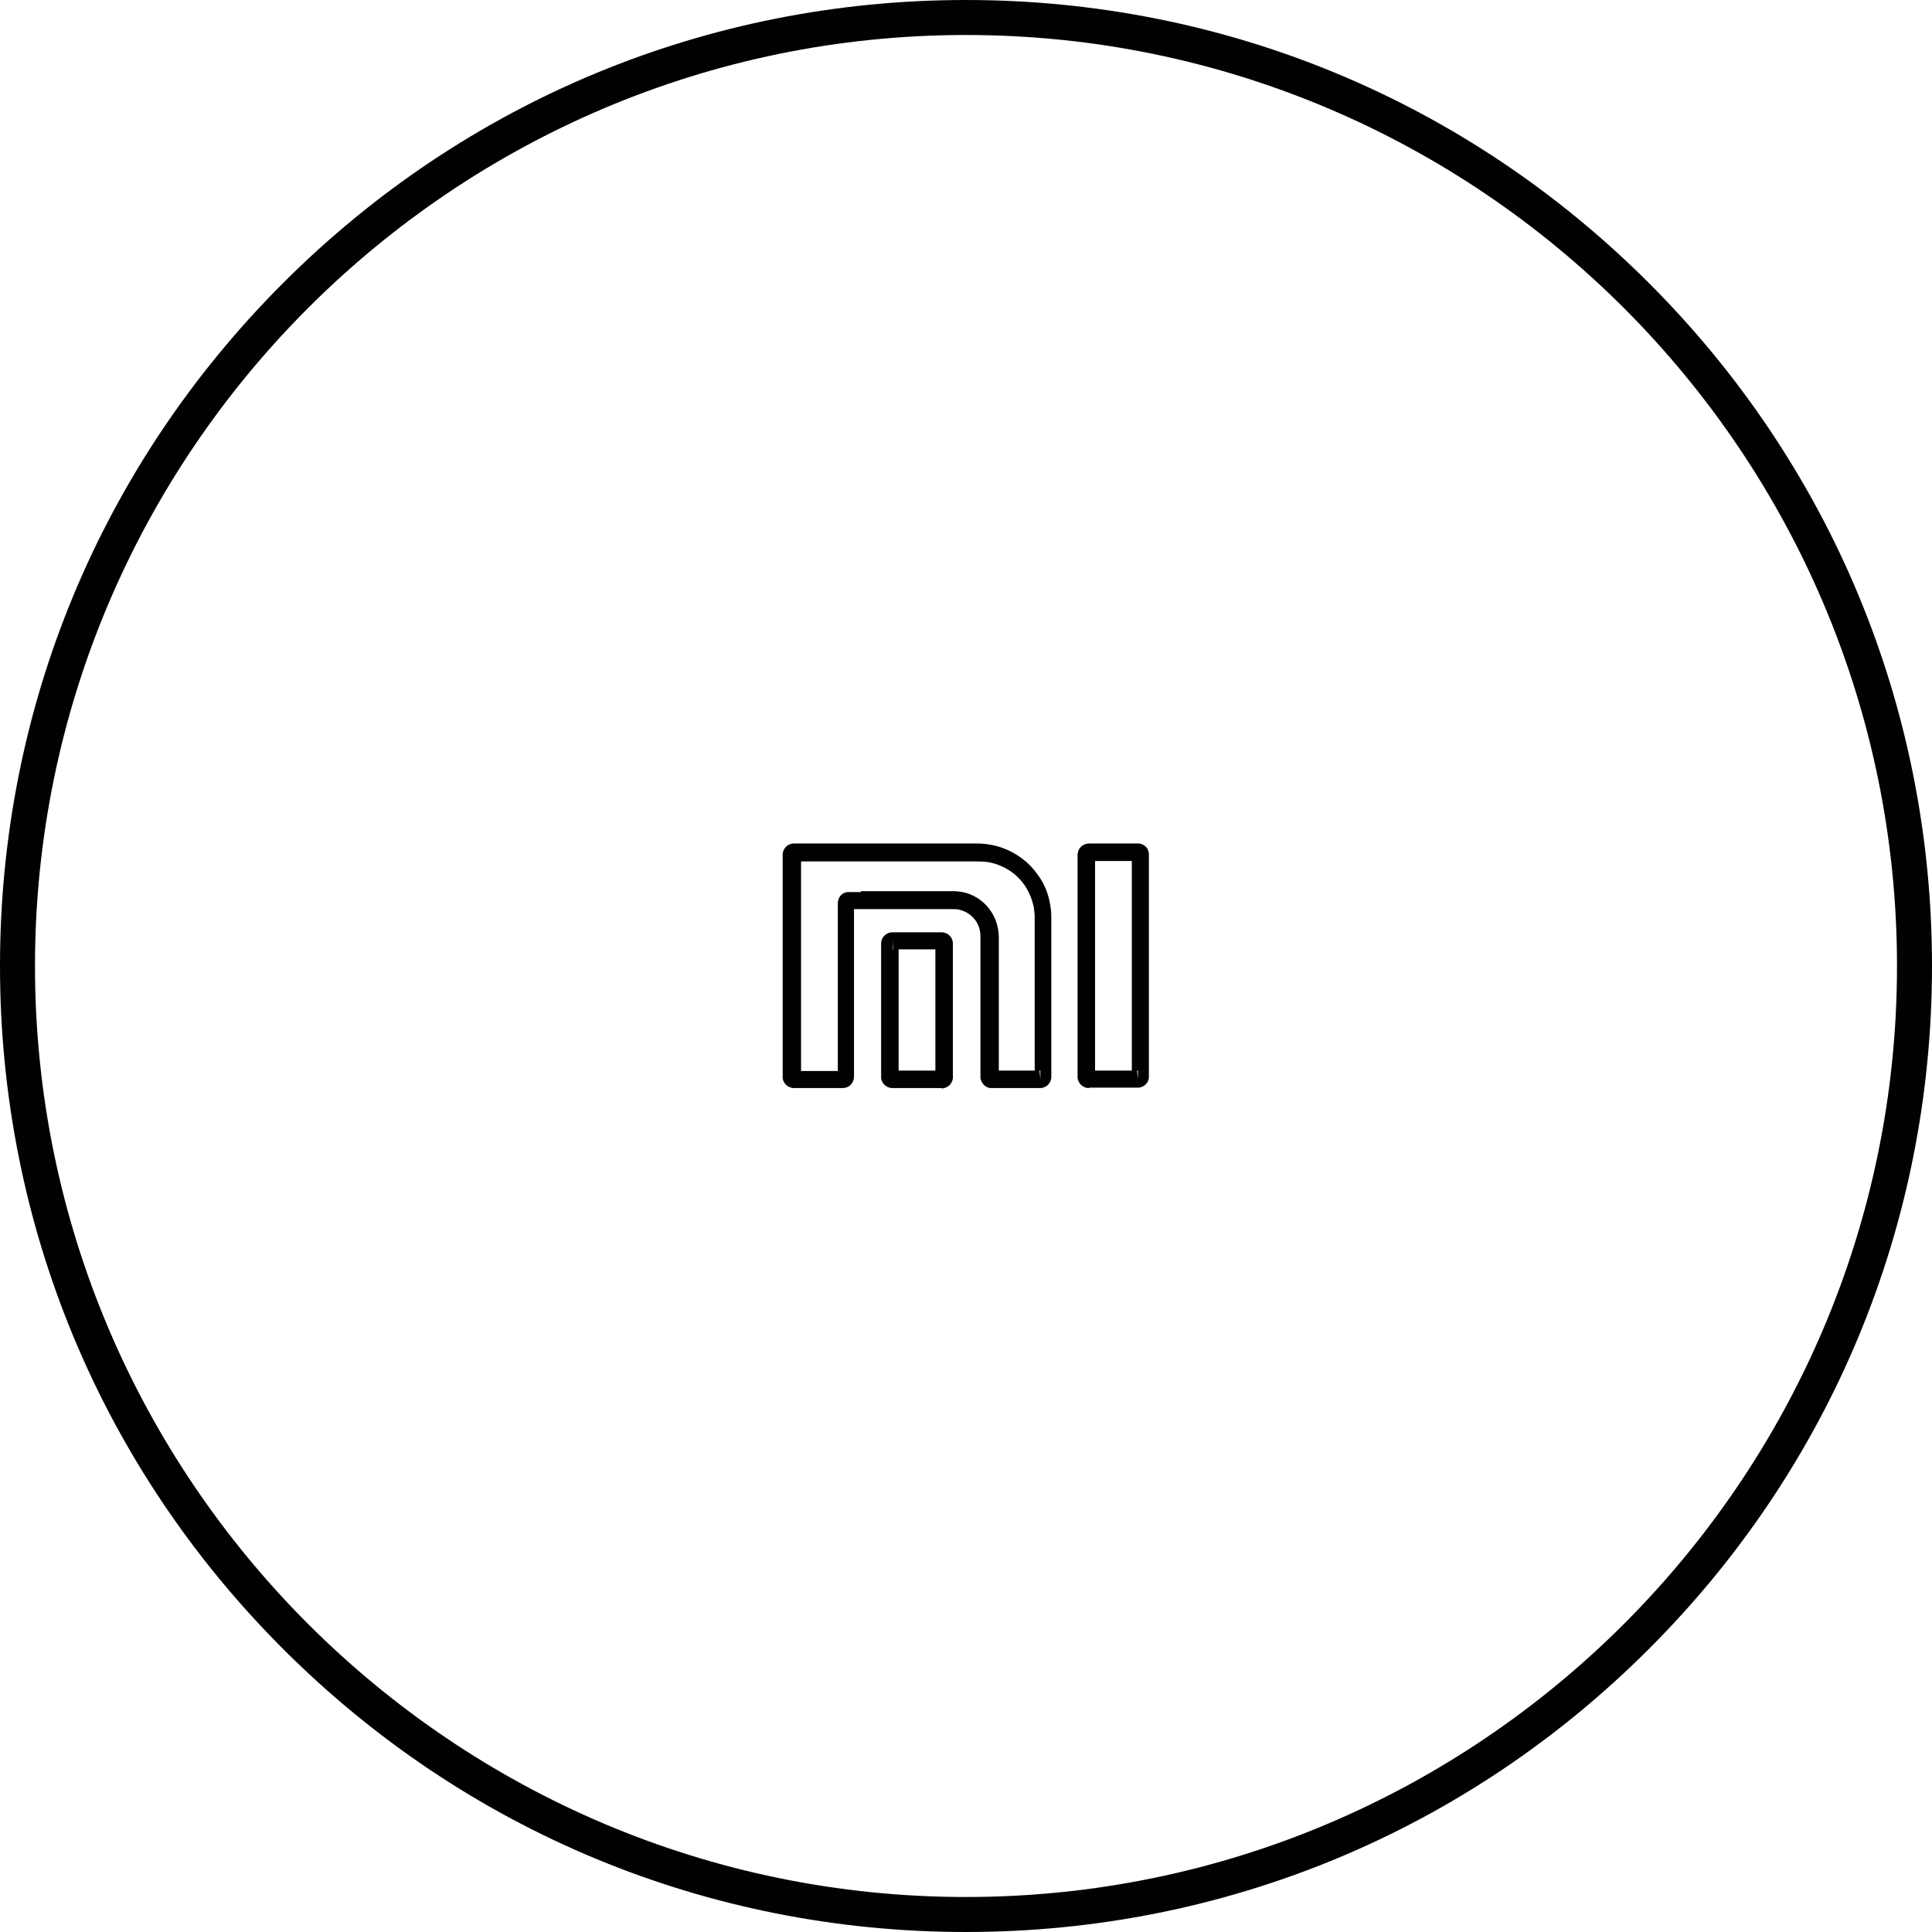
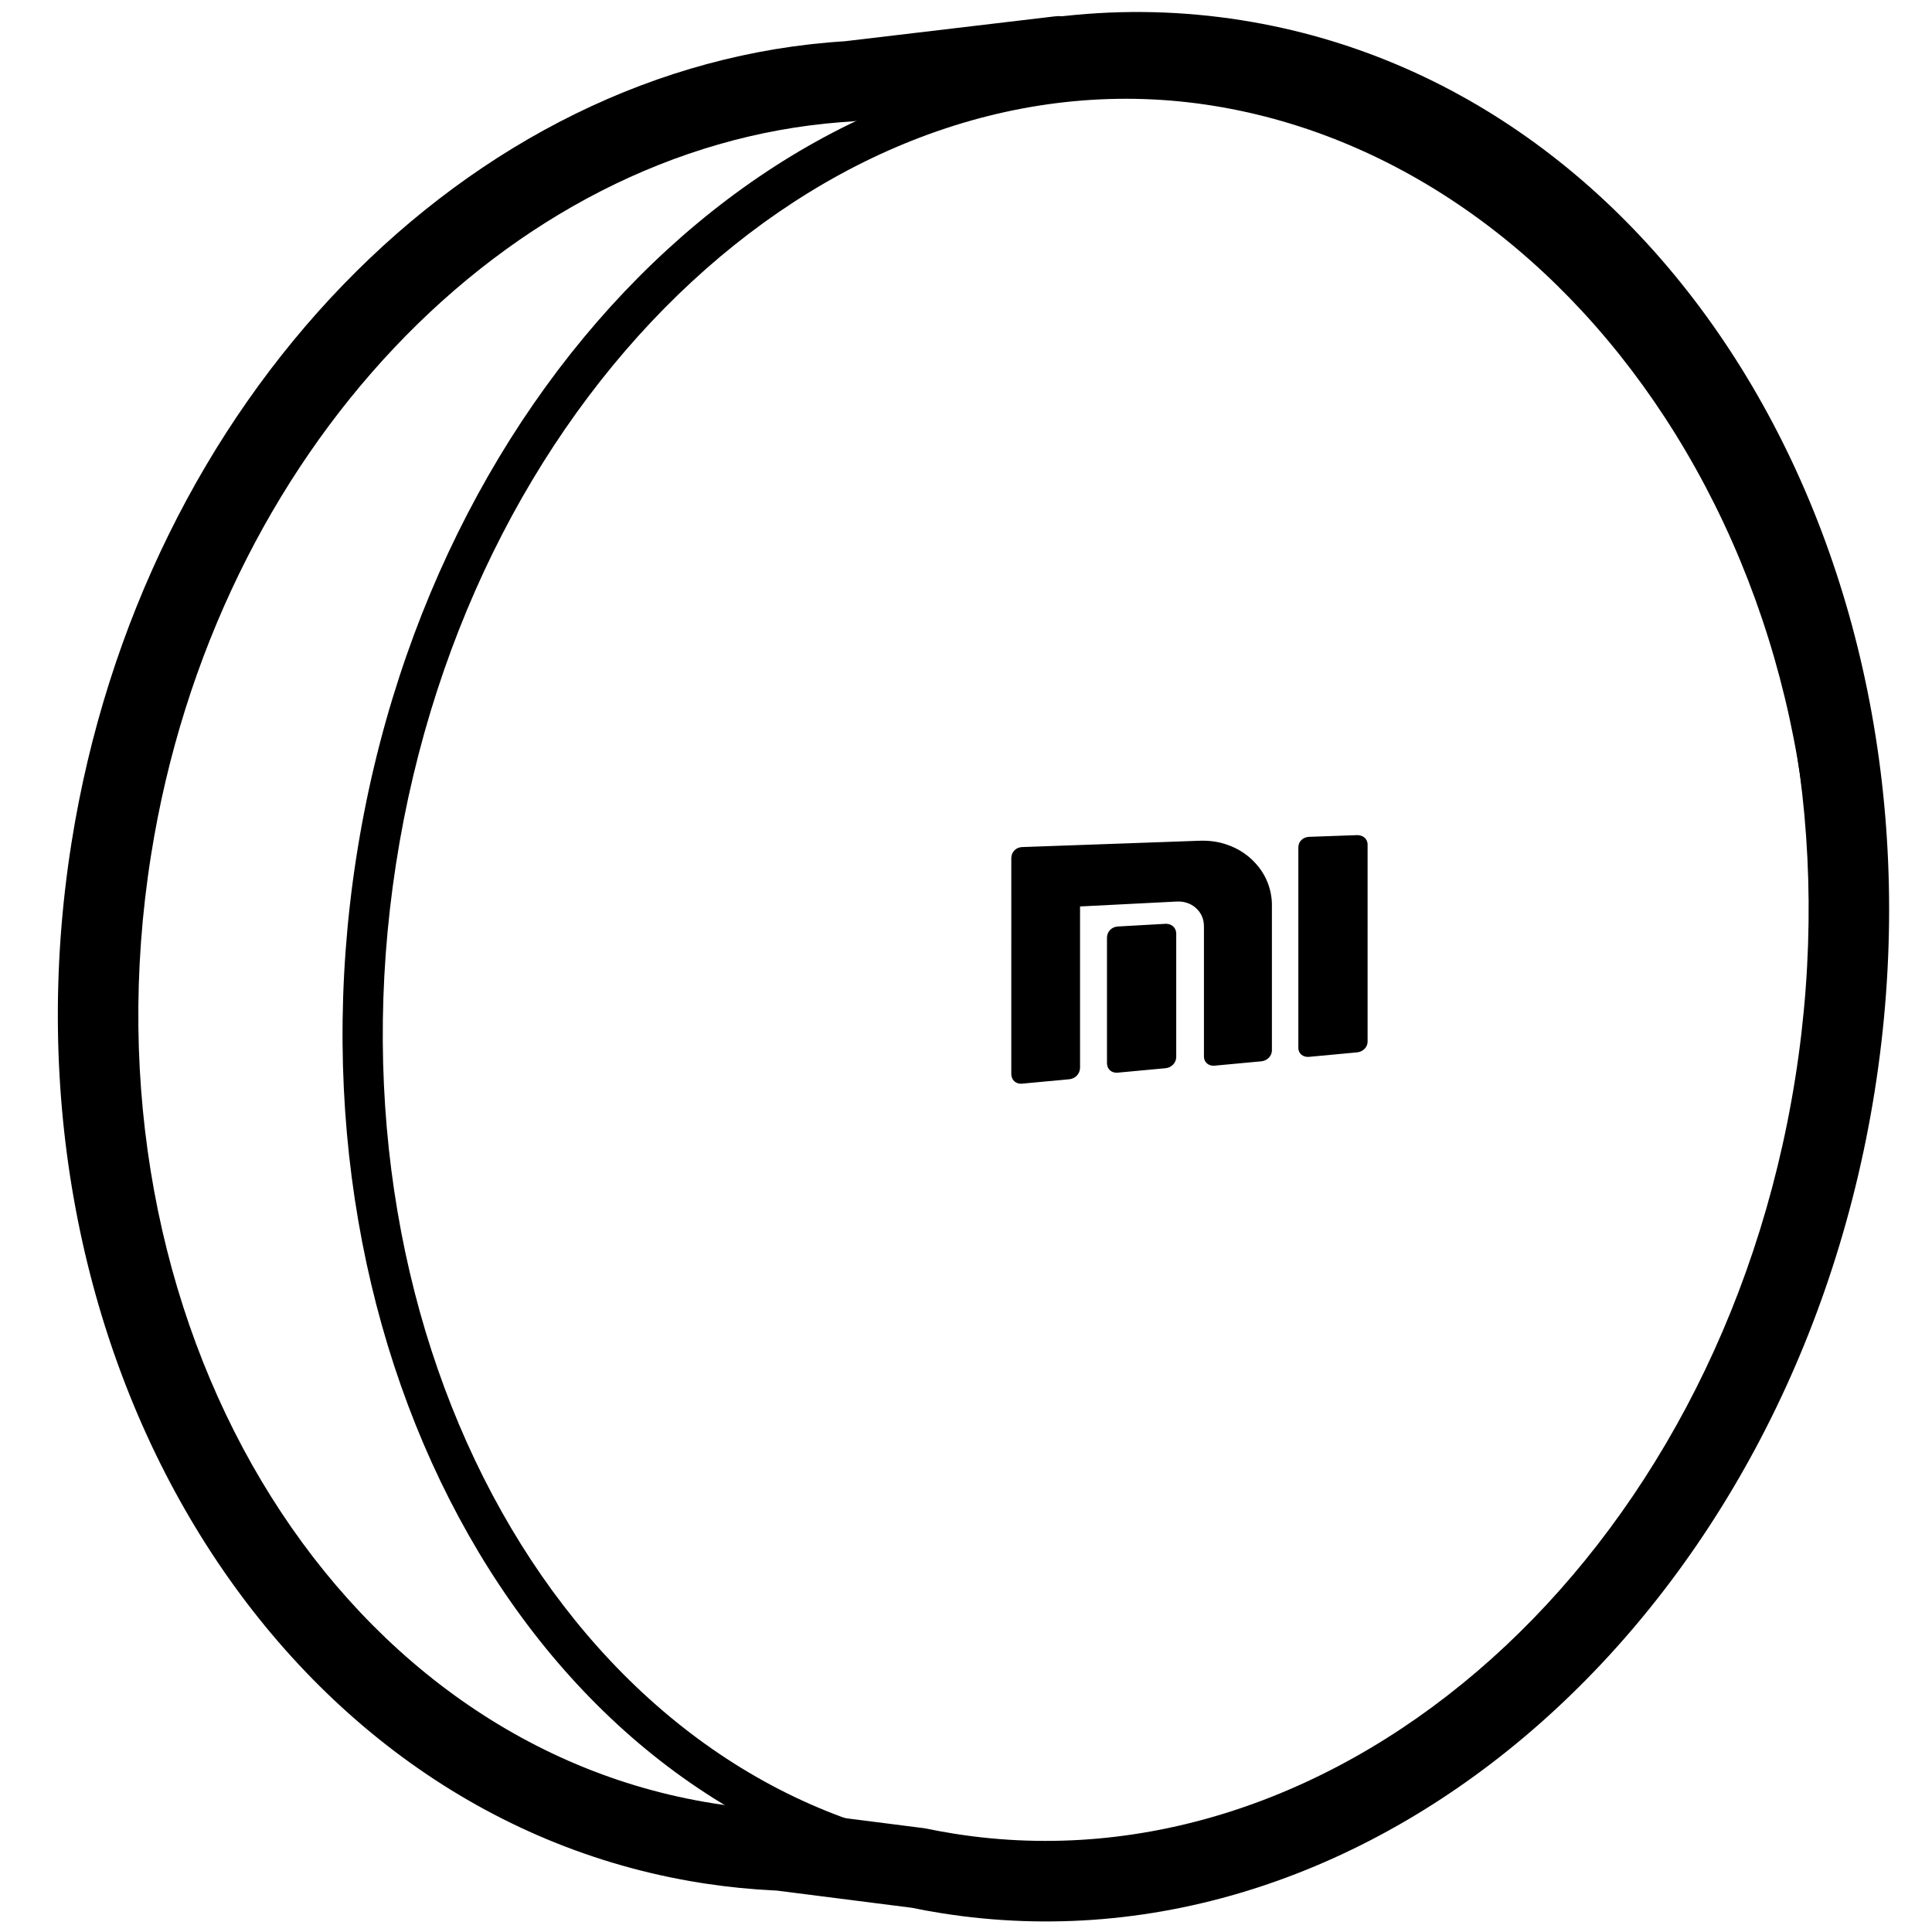
- <svg xmlns="http://www.w3.org/2000/svg" version="1.1" id="Layer_1" x="0px" y="0px" viewBox="0 0 441.6 441.6" style="enable-background:new 0 0 441.6 441.6;" xml:space="preserve">
-   <style type="text/css">
- 	.st0{fill:#010101;}
- </style>
-   <g>
-     <path class="st0" d="M220.8,441.6c-59,0-114.4-23-156.1-64.7C23,335.2,0,279.8,0,220.8c0-59,23-114.4,64.7-156.1S161.8,0,220.8,0   c59,0,114.4,23,156.1,64.7c41.7,41.7,64.7,97.1,64.7,156.1s-23,114.4-64.7,156.1C335.2,418.6,279.8,441.6,220.8,441.6z M220.8,8   C103.5,8,8,103.5,8,220.8c0,117.3,95.5,212.8,212.8,212.8s212.8-95.5,212.8-212.8C433.6,103.5,338.1,8,220.8,8z" />
-   </g>
-   <g>
-     <g>
-       <path class="st0" d="M181.6,248.7c-0.1,0-0.2,0-0.3,0c-1.2-0.1-2.2-1-2.4-2.2c0-0.2,0-0.3,0-0.5l0-0.3l0-49.9c0-0.3,0-0.4,0-0.6    c0.1-1.3,1.1-2.3,2.4-2.4c0.1,0,0.3,0,0.4,0l9.8,0c10.6,0,21.1,0,31.7,0c0,0,0,0,0,0c2.3,0,4.3,0.4,6.2,1.1    c3.1,1.2,5.8,3.2,7.7,5.9c1.5,2,2.5,4.3,2.9,6.8c0.2,1,0.3,2,0.3,3v36.3c0,0.2,0,0.3,0,0.4c-0.1,1.3-1.1,2.3-2.4,2.4    c-0.1,0-0.3,0-0.4,0h-10.6c-0.2,0-0.4,0-0.5,0c-1.2-0.1-2.1-1.1-2.3-2.3c0-0.2,0-0.4,0-0.6l0-31.5c0-0.6,0-1-0.1-1.4    c-0.2-1.3-0.8-2.4-1.7-3.3c-0.9-0.9-1.9-1.4-3.2-1.7c-0.4-0.1-0.8-0.1-1.4-0.1l-22.5,0l0,38c0,0.1,0,0.3,0,0.4    c-0.1,1.4-1.1,2.5-2.6,2.5c-0.1,0-0.2,0-0.3,0h-10.7C181.7,248.7,181.6,248.7,181.6,248.7z M237.6,244.7l0.2,2l0-2    C237.7,244.7,237.7,244.7,237.6,244.7z M196.8,203.7l21,0c0.9,0,1.6,0.1,2.2,0.2c2,0.4,3.8,1.4,5.2,2.8c1.5,1.5,2.5,3.4,2.9,5.5    c0.1,0.6,0.2,1.3,0.2,2.1v30.4l8.2,0v-35.1c0-0.7-0.1-1.4-0.2-2.2c-0.4-1.9-1.1-3.6-2.2-5.2c-1.5-2.1-3.5-3.6-5.9-4.5    c-1.5-0.6-3-0.8-4.8-0.8c0,0,0,0,0,0c-10.6,0-21.1,0-31.7,0l-8.6,0l0,47.9h8.4l0-38c0-0.2,0-0.3,0-0.5c0.1-1.3,1-2.3,2.2-2.4    c0.2,0,0.4,0,0.6,0H196.8z" />
-     </g>
-     <g>
-       <path class="st0" d="M249,248.7c-0.1,0-0.2,0-0.3,0c-1.2-0.1-2.2-1-2.4-2.3c0-0.2,0-0.3,0-0.5l0-50l0-0.1c0-0.2,0-0.3,0-0.5    c0.1-1.4,1.1-2.4,2.5-2.5c0.1,0,0.2,0,0.3,0l10.7,0c0.2,0,0.4,0,0.5,0c1.3,0.1,2.2,1.1,2.3,2.3c0,0.2,0,0.4,0,0.5l0,50    c0,0.3,0,0.5,0,0.7c-0.1,1.2-1,2.1-2.2,2.3c-0.2,0-0.3,0-0.5,0h-10.9C249,248.7,249,248.7,249,248.7z M259.9,244.7l0.2,2l0-2    C260,244.7,259.9,244.7,259.9,244.7z M250.3,196.8v47.9l8.4,0v-47.9L250.3,196.8z" />
-     </g>
-     <g>
-       <path class="st0" d="M215.1,248.7C215,248.7,215,248.7,215.1,248.7l-10.8,0c-0.2,0-0.3,0-0.5,0c-1.2-0.1-2.2-1-2.4-2.2    c0-0.2,0-0.4,0-0.6l0-29.8c0-0.3,0-0.4,0-0.6c0.1-1.3,1.1-2.3,2.4-2.4c0.1,0,0.2,0,0.4,0l10.8,0c0.2,0,0.3,0,0.4,0    c1.3,0.1,2.3,1.1,2.4,2.4c0,0.1,0,0.3,0,0.4l0,30c0,0.2,0,0.4,0,0.6c-0.2,1.3-1.2,2.2-2.5,2.3    C215.2,248.7,215.1,248.7,215.1,248.7z M205.4,244.7h8.4l0-27.7l-8.4,0L205.4,244.7z M204.1,215l0,2c0,0,0.1,0,0.1,0L204.1,215z" />
+ <svg xmlns="http://www.w3.org/2000/svg" height="960" viewBox="0 0 960 960" width="960">
+   <g fill="#000" fill-rule="evenodd">
+     <path d="m595.879 417.764c4.676-.171 9.027.37 13.127 1.707 6.618 2.143 12.057 5.869 16.24 11.107 3.106 3.873 5.16 8.264 6.155 13.123.353 1.724.554 3.434.595 5.139l.008.639 0 72.048.002.323-.005.228-.016.271c-.216 2.434-2.161 4.475-4.767 4.943-.236.041-.401.062-.638.084l-.193.017-22.418 2.091-.31.033-.332.026c-.154.009-.301.012-.481.009-2.422-.035-4.316-1.664-4.575-3.999-.024-.235-.034-.452-.038-.693l.001-64.08c0-1.118-.067-2.039-.216-2.867-.484-2.653-1.716-4.852-3.74-6.685-1.9-1.725-4.173-2.765-6.888-3.157-.751-.108-1.594-.138-2.649-.098l-.406.018-47.665 2.421.001 79.367.003.431-.004.284-.012.284c-.162 2.793-2.165 4.977-4.938 5.438l-.24.035-.199.024-23.493 2.194c-.141.01-.276.017-.416.02-2.483.047-4.404-1.55-4.79-3.99-.025-.161-.041-.313-.052-.465l-.015-.307-.008-.404.002-106.242-.002-.482c.003-.239.012-.455.034-.7.247-2.675 2.251-4.692 4.918-4.963.137-.014.267-.023.401-.03l57.014-2.029zm77.997-2.775c.379-.017.576-.022.902-.009 2.533.115 4.504 1.8 4.734 4.103l.014.144.01.135.012.269.002.146-.002 97.128.002.509-.007.295c-.006.138-.015.268-.031.418-.221 2.28-2.115 4.198-4.551 4.689-.17.034-.33.06-.491.081l-.245.028-23.435 2.189-.202.021-.279.023-.291.012c-2.551.052-4.55-1.532-4.834-3.862-.023-.181-.036-.328-.042-.484l-.004-.161.002-.377.001-98.529-.003-.589c.002-.158.007-.309.017-.473.169-2.558 2.138-4.508 4.841-4.833l.301-.029.281-.017zm-118.132 45.364 23.365-1.317c.147-.006.279-.007.456-.002 2.579.079 4.519 1.747 4.846 4.17l.026.229.013.161.008.147.004.147v61.319c-.005.229-.02.444-.054.688-.352 2.558-2.424 4.511-5.011 4.861l-.186.025-.187.021-23.223 2.157-.553.05-.339.015c-2.501.045-4.472-1.544-4.795-3.982-.036-.272-.053-.519-.059-.793l-.003-.285 0-61.353-.003-.3.003-.431.005-.127.017-.264c.205-2.677 2.226-4.709 4.894-5.069.281-.039.452-.051.774-.065z" />
+     <g fill-rule="nonzero">
+       <path d="m527.937 8.057-.133-.01c-1.234-.086-2.488-.058-3.751.092l-104.295 12.363.678-.045c-187.821 11.292-350.081 178.435-384.913 398.358-39.761 251.043 99.315 482.983 312.784 516.793l2.126.33c11.341 1.722 22.716 2.855 34.102 3.403l1.251.055 67.265 8.568-.809-.165c5.192 1.08 10.418 2.037 15.675 2.869 215.883 34.193 422.621-149.7 463.639-408.677 41.018-258.976-98.776-497.754-314.659-531.947-29.241-4.631-58.689-5.302-87.939-2.101zm82.703 41.495c192.14 30.432 319.215 247.486 281.409 486.182-37.806 238.696-225.735 405.858-417.874 375.426-4.625-.733-9.222-1.574-13.787-2.524-.512-.106-1.027-.193-1.546-.259l-68.812-8.765c-.563-.072-1.128-.119-1.695-.143-11.273-.47-22.538-1.591-33.771-3.37-189.947-30.085-316.061-240.408-279.534-471.028 31.726-200.308 176.913-351.54 342.774-364.342l5.418-.372c.257-.02.513-.046.769-.076l101.038-11.978.274.02c1.223.076 2.466.04 3.716-.115 27.148-3.374 54.478-2.955 81.621 1.344z" />
+       <path d="m176.996 426.283c-38.509 248.984 90.532 477.603 289.654 509.899 97.256 15.774 199.931-18.943 284.437-93.323 84.99-74.805 144.364-183.215 162.956-303.422 18.561-120.007-5.487-239.01-64.433-334.125-58.06-93.686-145.479-156.601-243.102-172.434-199.19-32.307-390.995 144.372-429.512 393.404zm426.31-373.662c91.634 14.863 174.169 74.262 229.304 163.228 56.427 91.051 79.501 205.232 61.668 320.533-17.876 115.578-74.933 219.756-156.405 291.466-80.24 70.625-177.028 103.352-268.021 88.594-187.147-30.354-310.055-248.107-273.091-487.101 36.956-238.945 219.466-407.062 406.545-376.719z" />
    </g>
  </g>
</svg>
